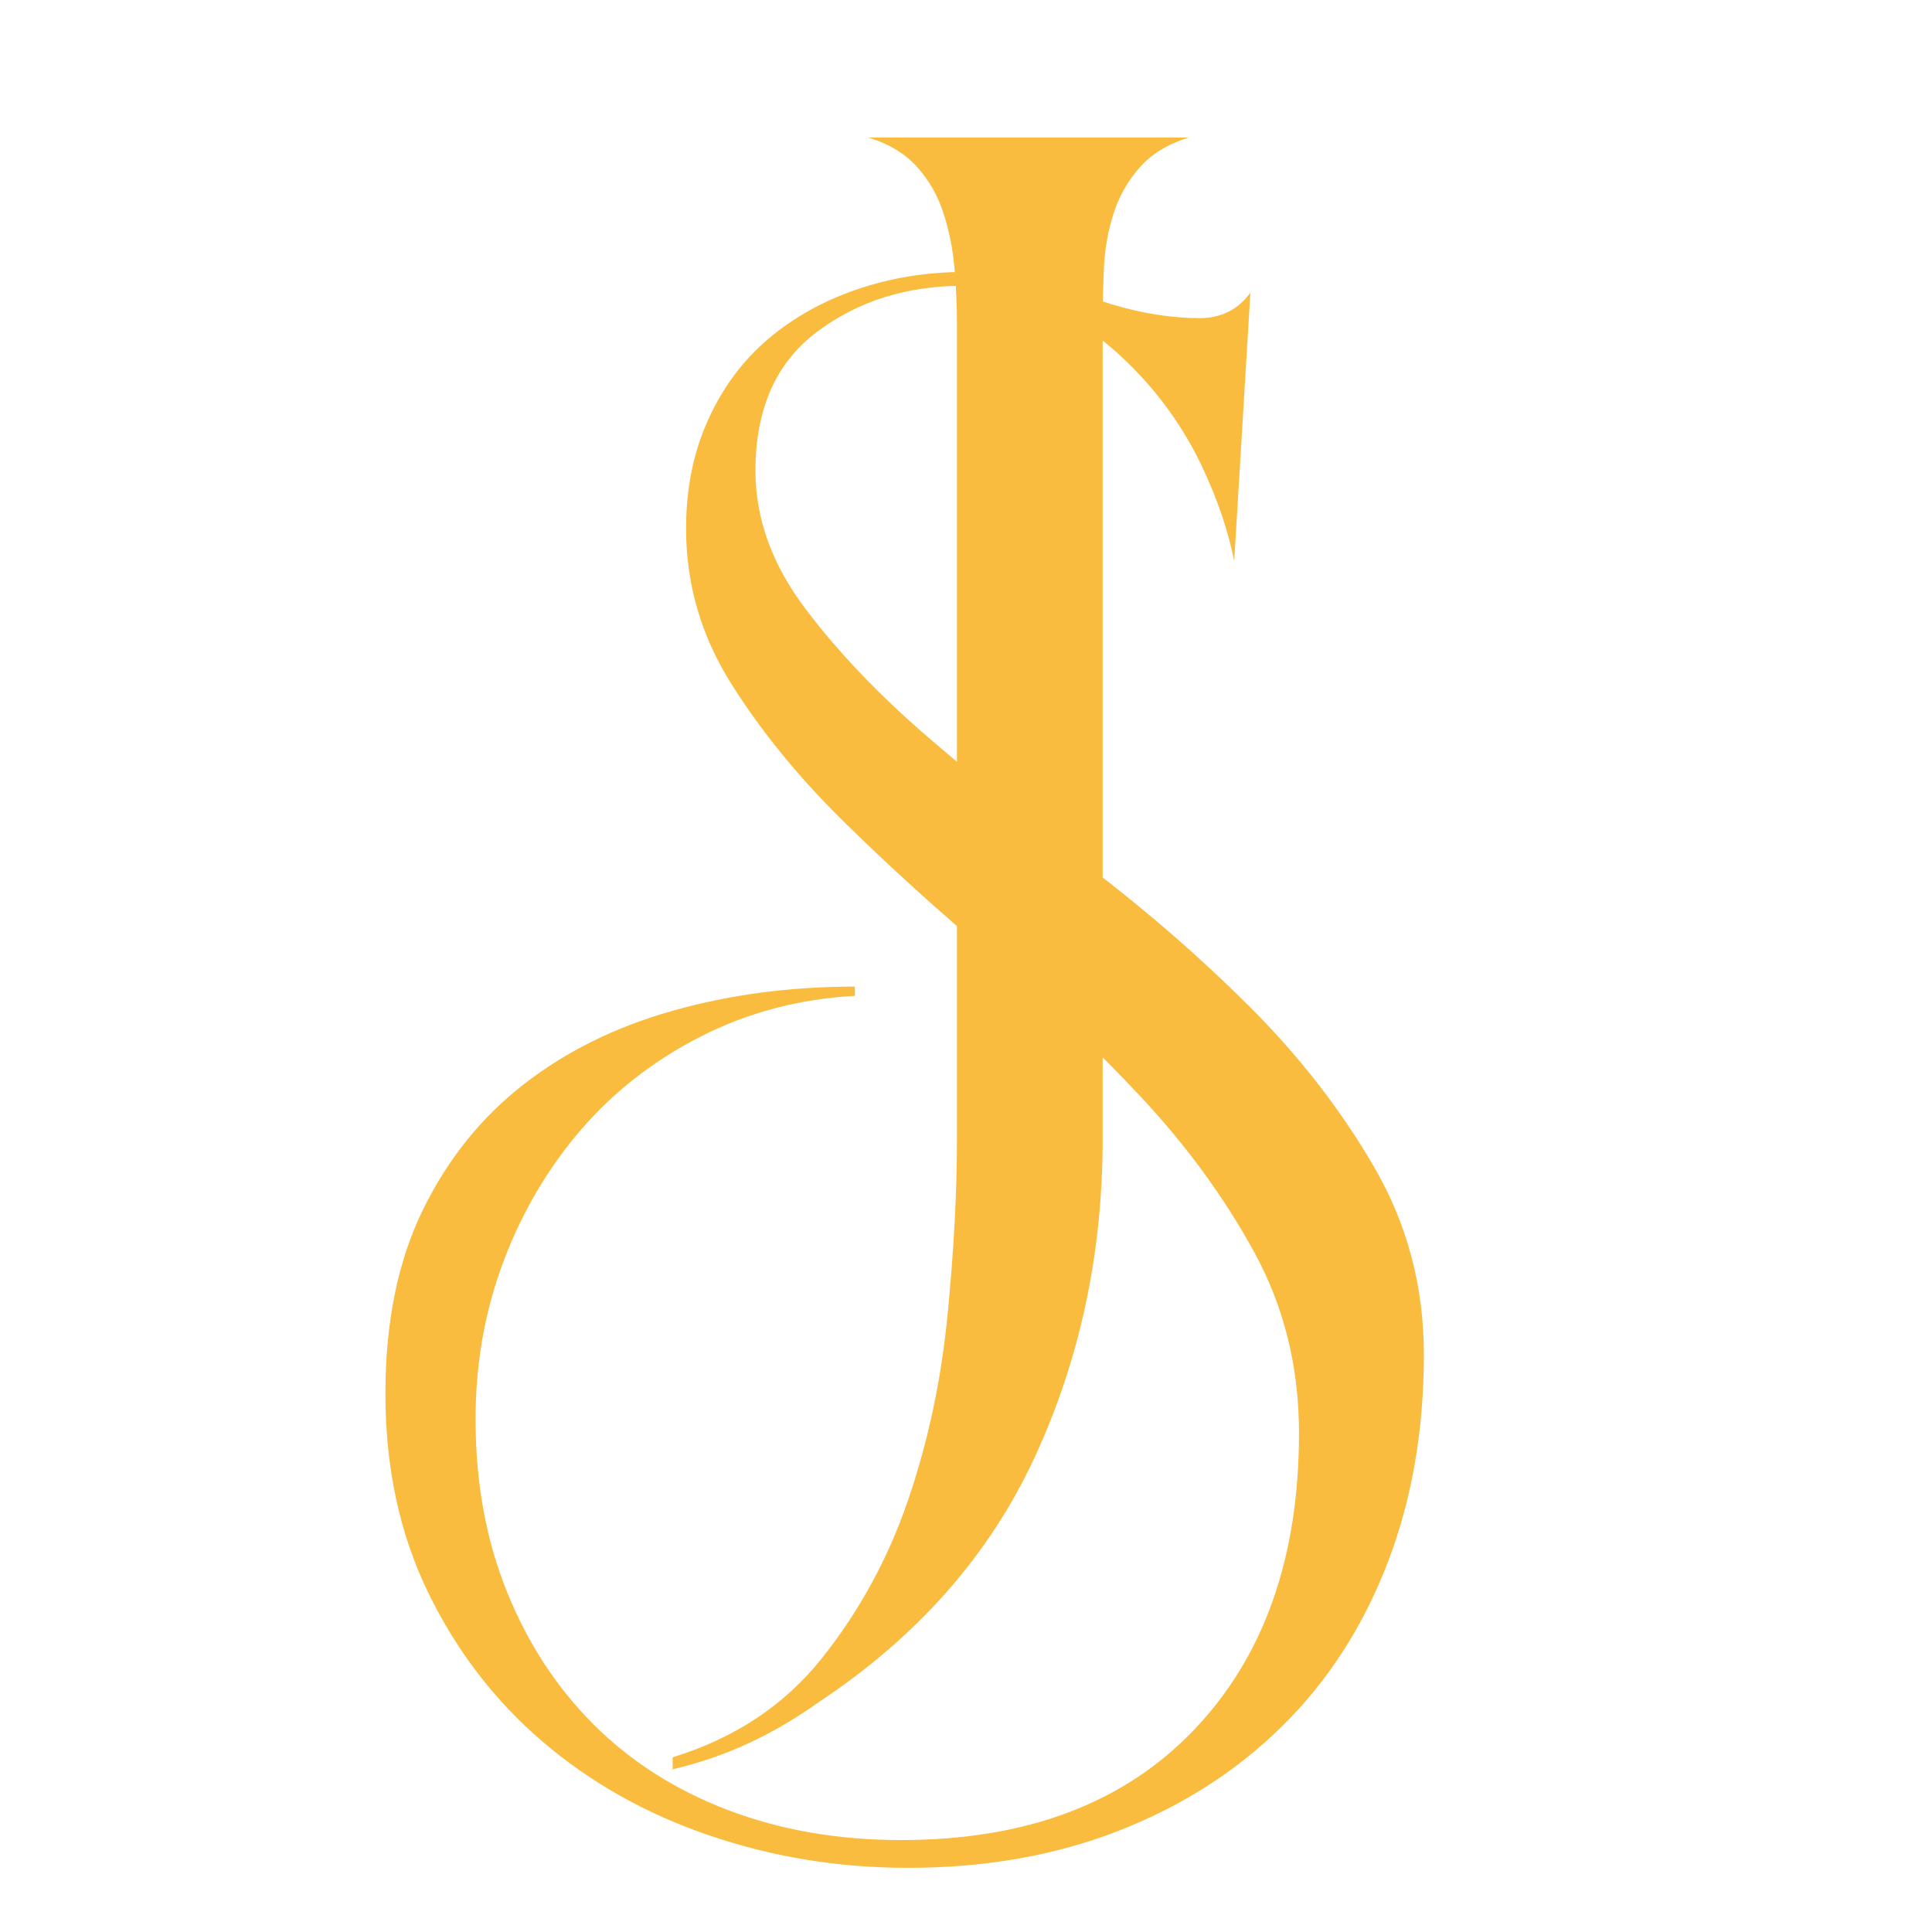
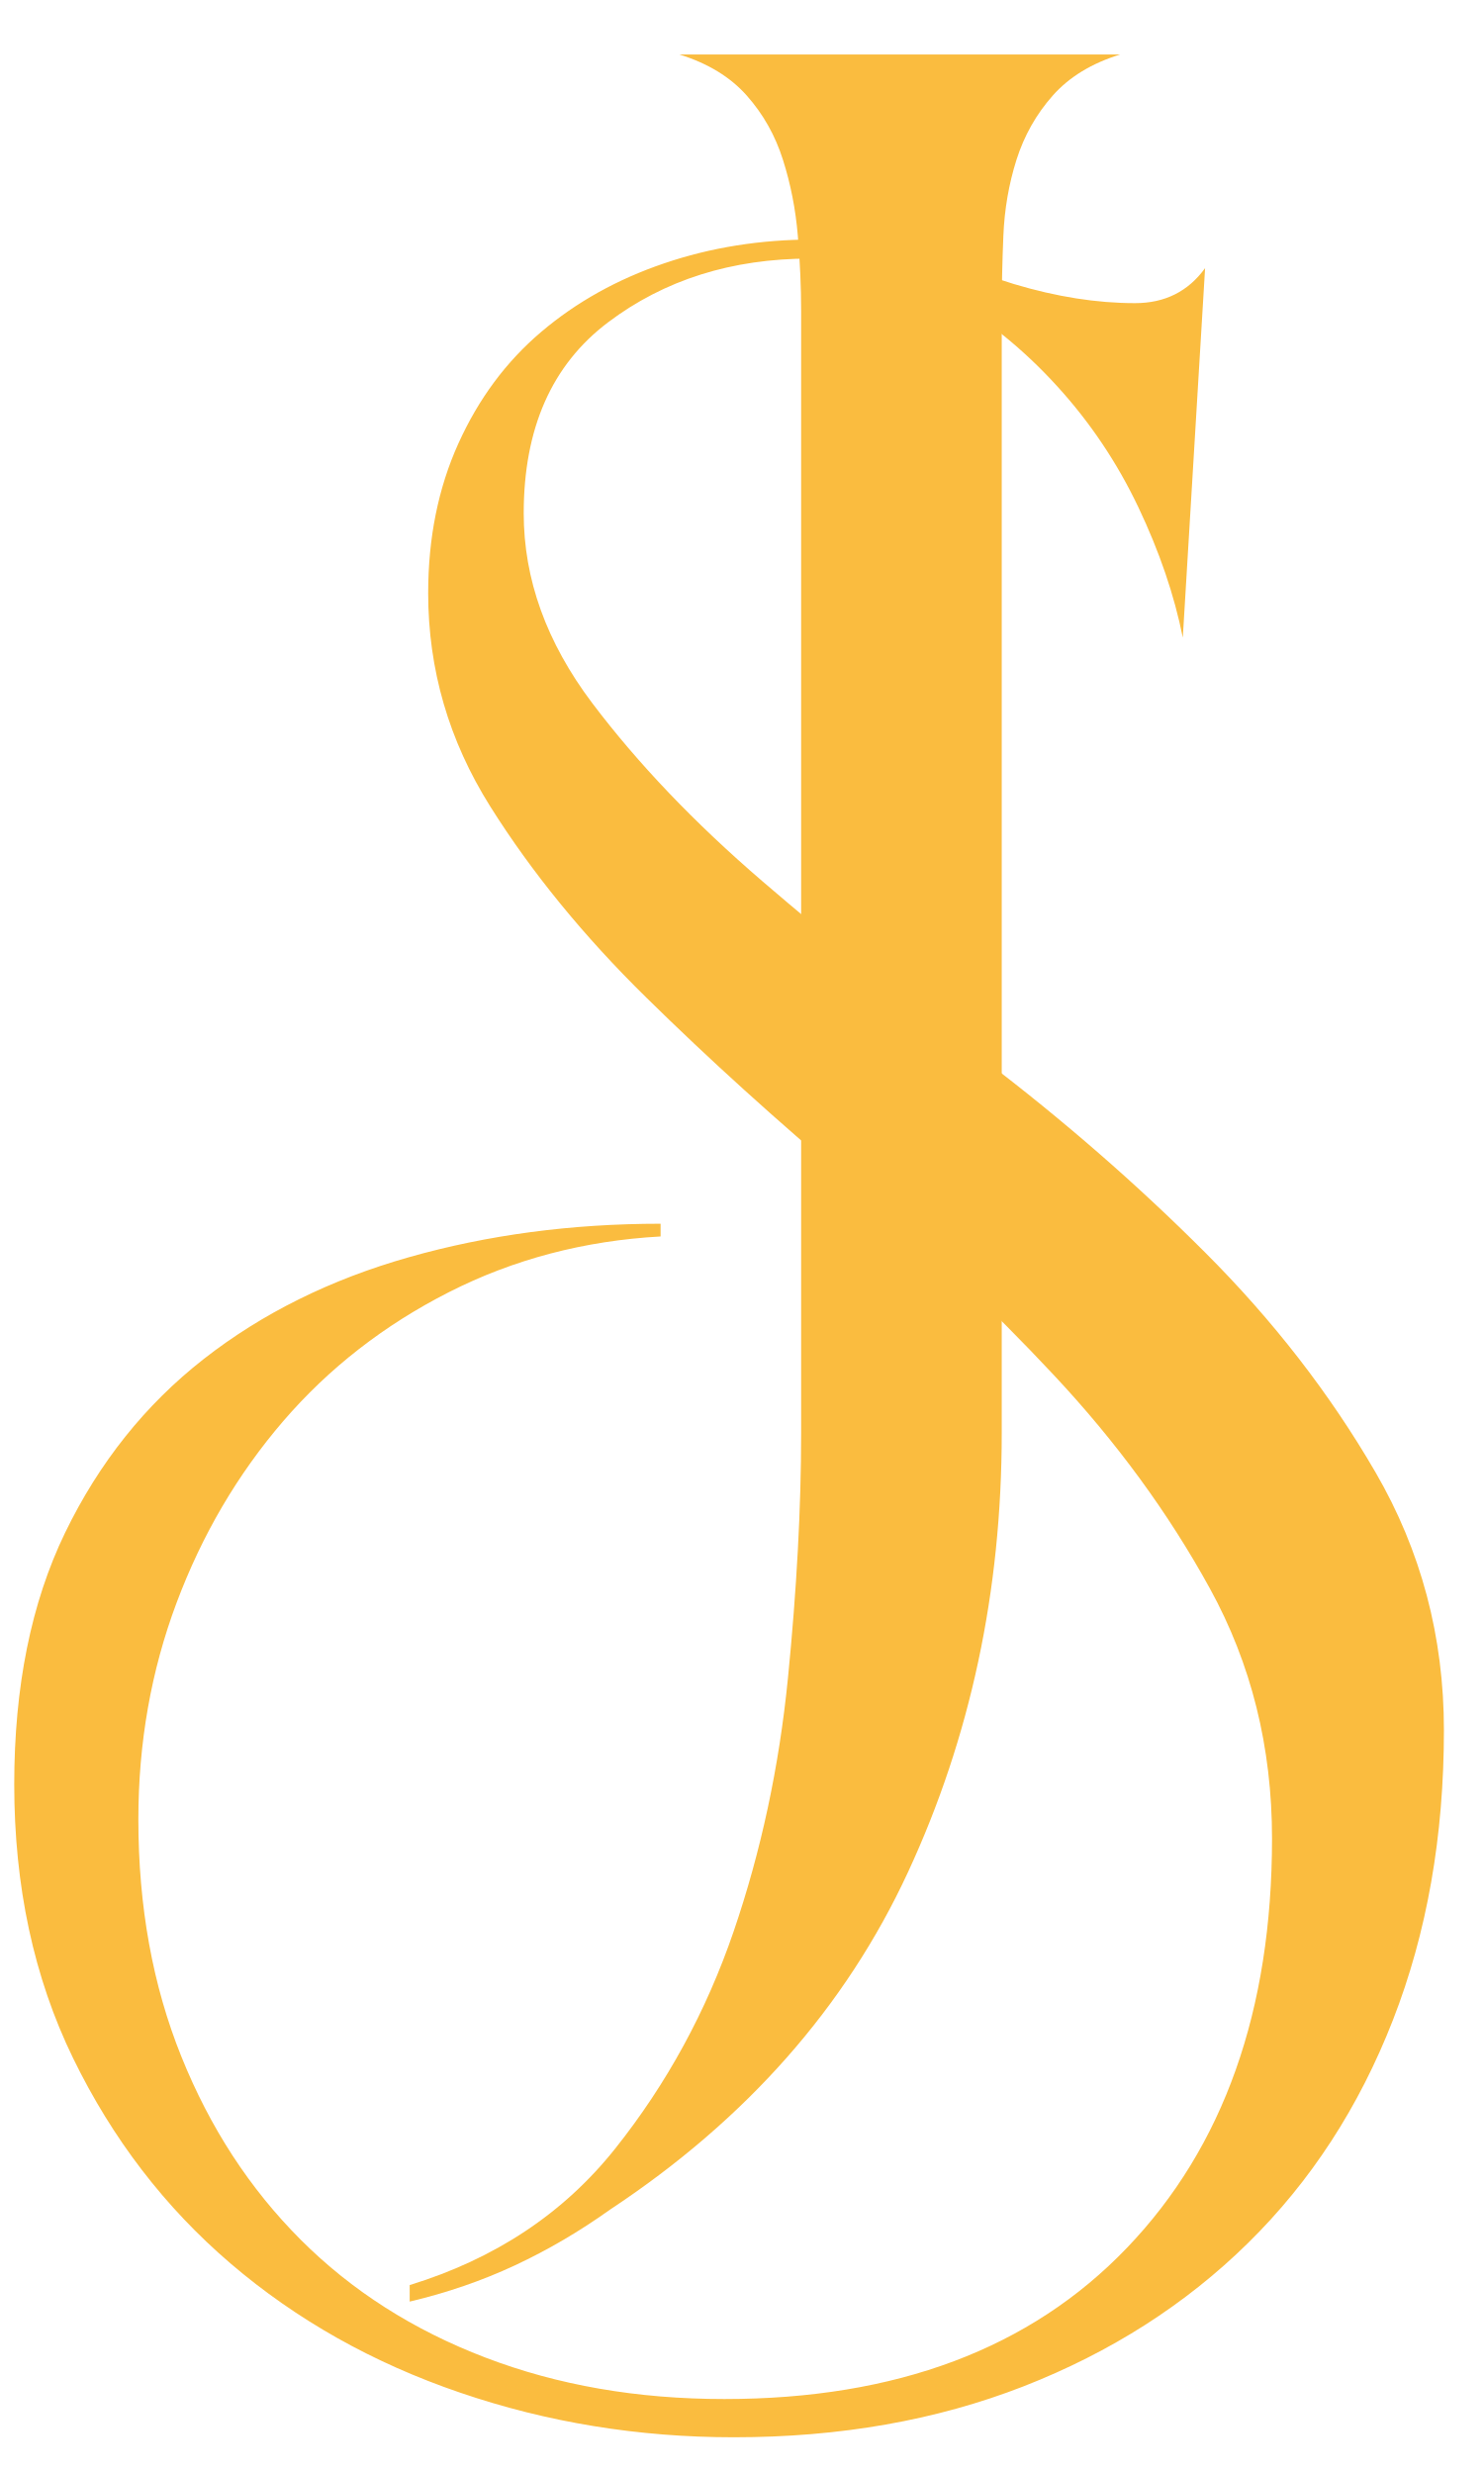
- <svg xmlns="http://www.w3.org/2000/svg" width="500" zoomAndPan="magnify" viewBox="0 0 375 375" height="500" preserveAspectRatio="xMidYMid meet" version="1.0">
-   <defs>
-     <g />
-   </defs>
-   <g fill="#fabc3f" fill-opacity="1">
-     <g transform="translate(65.82357, 278.138)">
-       <g>
-         <path d="M 210.547 -15.266 C 210.547 -0.297 208.148 13.32 203.359 25.594 C 198.578 37.863 191.77 48.336 182.938 57.016 C 174.113 65.691 163.566 72.426 151.297 77.219 C 139.023 82.008 125.406 84.406 110.438 84.406 C 96.969 84.406 84.098 82.305 71.828 78.109 C 59.555 73.922 48.781 67.859 39.5 59.922 C 30.227 51.992 22.82 42.344 17.281 30.969 C 11.75 19.602 8.984 6.738 8.984 -7.625 C 8.984 -21.395 11.375 -33.219 16.156 -43.094 C 20.945 -52.969 27.457 -61.125 35.688 -67.562 C 43.914 -74 53.566 -78.785 64.641 -81.922 C 75.711 -85.066 87.535 -86.641 100.109 -86.641 L 100.109 -84.844 C 89.336 -84.25 79.383 -81.629 70.25 -76.984 C 61.125 -72.348 53.344 -66.289 46.906 -58.812 C 40.477 -51.332 35.469 -42.801 31.875 -33.219 C 28.281 -23.645 26.484 -13.469 26.484 -2.688 C 26.484 9.582 28.504 20.727 32.547 30.75 C 36.586 40.781 42.195 49.383 49.375 56.562 C 56.562 63.75 65.242 69.285 75.422 73.172 C 85.598 77.066 96.82 79.016 109.094 79.016 C 133.332 79.016 152.258 71.906 165.875 57.688 C 179.5 43.469 186.312 24.238 186.312 0 C 186.312 -12.863 183.391 -24.609 177.547 -35.234 C 171.711 -45.859 164.379 -55.883 155.547 -65.312 C 146.723 -74.75 137.148 -83.805 126.828 -92.484 C 116.504 -101.16 106.926 -109.836 98.094 -118.516 C 89.258 -127.191 81.926 -136.172 76.094 -145.453 C 70.258 -154.734 67.344 -164.758 67.344 -175.531 C 67.344 -183.312 68.766 -190.344 71.609 -196.625 C 74.453 -202.914 78.344 -208.156 83.281 -212.344 C 88.219 -216.531 93.977 -219.742 100.562 -221.984 C 107.145 -224.234 114.176 -225.359 121.656 -225.359 C 124.656 -225.359 127.578 -225.062 130.422 -224.469 C 133.266 -223.875 136.031 -223.273 138.719 -222.672 L 149.938 -219.078 C 155.926 -217.285 161.613 -216.391 167 -216.391 C 171.195 -216.391 174.488 -218.035 176.875 -221.328 L 173.734 -169.25 C 172.535 -175.238 170.441 -181.375 167.453 -187.656 C 164.461 -193.938 160.645 -199.617 156 -204.703 C 151.363 -209.797 146.125 -214.062 140.281 -217.5 C 134.445 -220.945 128.094 -222.672 121.219 -222.672 C 110.145 -222.672 100.641 -219.676 92.703 -213.688 C 84.773 -207.707 80.812 -198.734 80.812 -186.766 C 80.812 -177.484 84.023 -168.578 90.453 -160.047 C 96.891 -151.516 104.895 -143.133 114.469 -134.906 C 124.051 -126.676 134.453 -118.297 145.672 -109.766 C 156.898 -101.234 167.301 -92.176 176.875 -82.594 C 186.457 -73.02 194.461 -62.695 200.891 -51.625 C 207.328 -40.551 210.547 -28.43 210.547 -15.266 Z M 210.547 -15.266 " />
-       </g>
-     </g>
-   </g>
-   <g fill="#fabc3f" fill-opacity="1">
-     <g transform="translate(155.1376, 253.9191)">
-       <g>
-         <path d="M 3.703 76.516 C -0.617 79.598 -5.098 82.223 -9.734 84.391 C -14.367 86.555 -19.316 88.258 -24.578 89.5 L -24.578 87.172 C -12.516 83.461 -2.852 77.047 4.406 67.922 C 11.664 58.805 17.227 48.609 21.094 37.328 C 24.957 26.047 27.508 14.145 28.75 1.625 C 29.988 -10.895 30.609 -22.41 30.609 -32.922 L 30.609 -191.047 C 30.609 -194.441 30.453 -197.992 30.141 -201.703 C 29.828 -205.422 29.129 -208.977 28.047 -212.375 C 26.973 -215.781 25.273 -218.797 22.953 -221.422 C 20.629 -224.047 17.461 -225.977 13.453 -227.219 L 75.578 -227.219 C 71.566 -225.977 68.398 -224.047 66.078 -221.422 C 63.754 -218.797 62.051 -215.781 60.969 -212.375 C 59.895 -208.977 59.281 -205.422 59.125 -201.703 C 58.969 -197.992 58.891 -194.441 58.891 -191.047 L 58.891 -32.922 C 58.891 -10.66 54.484 9.973 45.672 28.984 C 36.859 47.992 22.867 63.836 3.703 76.516 Z M 3.703 76.516 " />
-       </g>
-     </g>
-   </g>
+ <svg xmlns="http://www.w3.org/2000/svg" width="300" zoomAndPan="magnify" viewBox="0 0 224.88 375" height="500" preserveAspectRatio="xMidYMid meet" version="1.0">
+   <path fill="#fabc3f" d="M 218.863 262.246 C 218.863 278.344 216.285 292.988 211.133 306.188 C 205.992 319.383 198.668 330.645 189.172 339.98 C 179.684 349.309 168.34 356.551 155.145 361.707 C 141.945 366.855 127.301 369.434 111.203 369.434 C 96.719 369.434 82.875 367.176 69.684 362.664 C 56.484 358.16 44.898 351.641 34.914 343.105 C 24.941 334.578 16.977 324.199 11.02 311.969 C 5.07 299.742 2.098 285.91 2.098 270.461 C 2.098 255.656 4.668 242.938 9.812 232.32 C 14.961 221.699 21.965 212.926 30.816 206.004 C 39.664 199.082 50.043 193.934 61.953 190.562 C 73.859 187.18 86.574 185.488 100.098 185.488 L 100.098 187.418 C 88.512 188.059 77.805 190.879 67.984 195.871 C 58.172 200.859 49.805 207.375 42.879 215.414 C 35.965 223.461 30.578 232.633 26.715 242.938 C 22.852 253.234 20.918 264.18 20.918 275.773 C 20.918 288.969 23.09 300.953 27.438 311.73 C 31.781 322.52 37.812 331.77 45.535 339.492 C 53.266 347.223 62.598 353.176 73.547 357.355 C 84.488 361.543 96.559 363.637 109.758 363.637 C 135.824 363.637 156.18 355.992 170.82 340.703 C 185.477 325.41 192.801 304.73 192.801 278.664 C 192.801 264.828 189.66 252.195 183.375 240.77 C 177.098 229.344 169.215 218.566 159.715 208.426 C 150.227 198.273 139.93 188.535 128.832 179.203 C 117.727 169.871 107.426 160.543 97.93 151.207 C 88.426 141.879 80.543 132.219 74.27 122.238 C 67.992 112.258 64.859 101.477 64.859 89.891 C 64.859 81.523 66.387 73.961 69.445 67.207 C 72.504 60.445 76.688 54.805 82 50.305 C 87.309 45.801 93.5 42.348 100.582 39.934 C 107.66 37.516 115.223 36.305 123.27 36.305 C 126.496 36.305 129.637 36.625 132.695 37.262 C 135.754 37.902 138.727 38.547 141.617 39.195 L 153.684 43.059 C 160.121 44.988 166.238 45.949 172.031 45.949 C 176.543 45.949 180.086 44.184 182.652 40.641 L 179.273 96.648 C 177.984 90.207 175.734 83.609 172.52 76.852 C 169.301 70.098 165.199 63.988 160.203 58.52 C 155.215 53.043 149.582 48.453 143.297 44.758 C 137.023 41.051 130.191 39.195 122.797 39.195 C 110.887 39.195 100.668 42.418 92.133 48.859 C 83.605 55.289 79.344 64.938 79.344 77.809 C 79.344 87.793 82.797 97.371 89.711 106.543 C 96.633 115.719 105.242 124.734 115.539 133.582 C 125.844 142.434 137.031 151.441 149.094 160.617 C 161.168 169.793 172.355 179.535 182.652 189.84 C 192.957 200.137 201.562 211.238 208.48 223.145 C 215.402 235.055 218.863 248.09 218.863 262.246 Z M 218.863 262.246 " fill-opacity="1" fill-rule="nonzero" />
+   <path fill="#fabc3f" d="M 92.469 334.902 C 87.824 338.219 83.004 341.043 78.02 343.371 C 73.035 345.699 67.715 347.531 62.055 348.867 L 62.055 346.363 C 75.027 342.375 85.422 335.477 93.227 325.66 C 101.031 315.855 107.012 304.895 111.172 292.762 C 115.324 280.629 118.07 267.828 119.406 254.363 C 120.738 240.902 121.406 228.516 121.406 217.211 L 121.406 47.16 C 121.406 43.508 121.238 39.691 120.902 35.699 C 120.566 31.699 119.812 27.879 118.648 24.223 C 117.492 20.559 115.668 17.316 113.172 14.496 C 110.672 11.672 107.266 9.598 102.953 8.262 L 169.766 8.262 C 165.449 9.598 162.043 11.672 159.547 14.496 C 157.051 17.316 155.219 20.559 154.055 24.223 C 152.898 27.879 152.238 31.699 152.07 35.699 C 151.902 39.691 151.82 43.508 151.82 47.16 L 151.82 217.211 C 151.82 241.152 147.082 263.344 137.602 283.789 C 128.125 304.23 113.078 321.27 92.469 334.902 Z M 92.469 334.902 " fill-opacity="1" fill-rule="nonzero" />
</svg>
